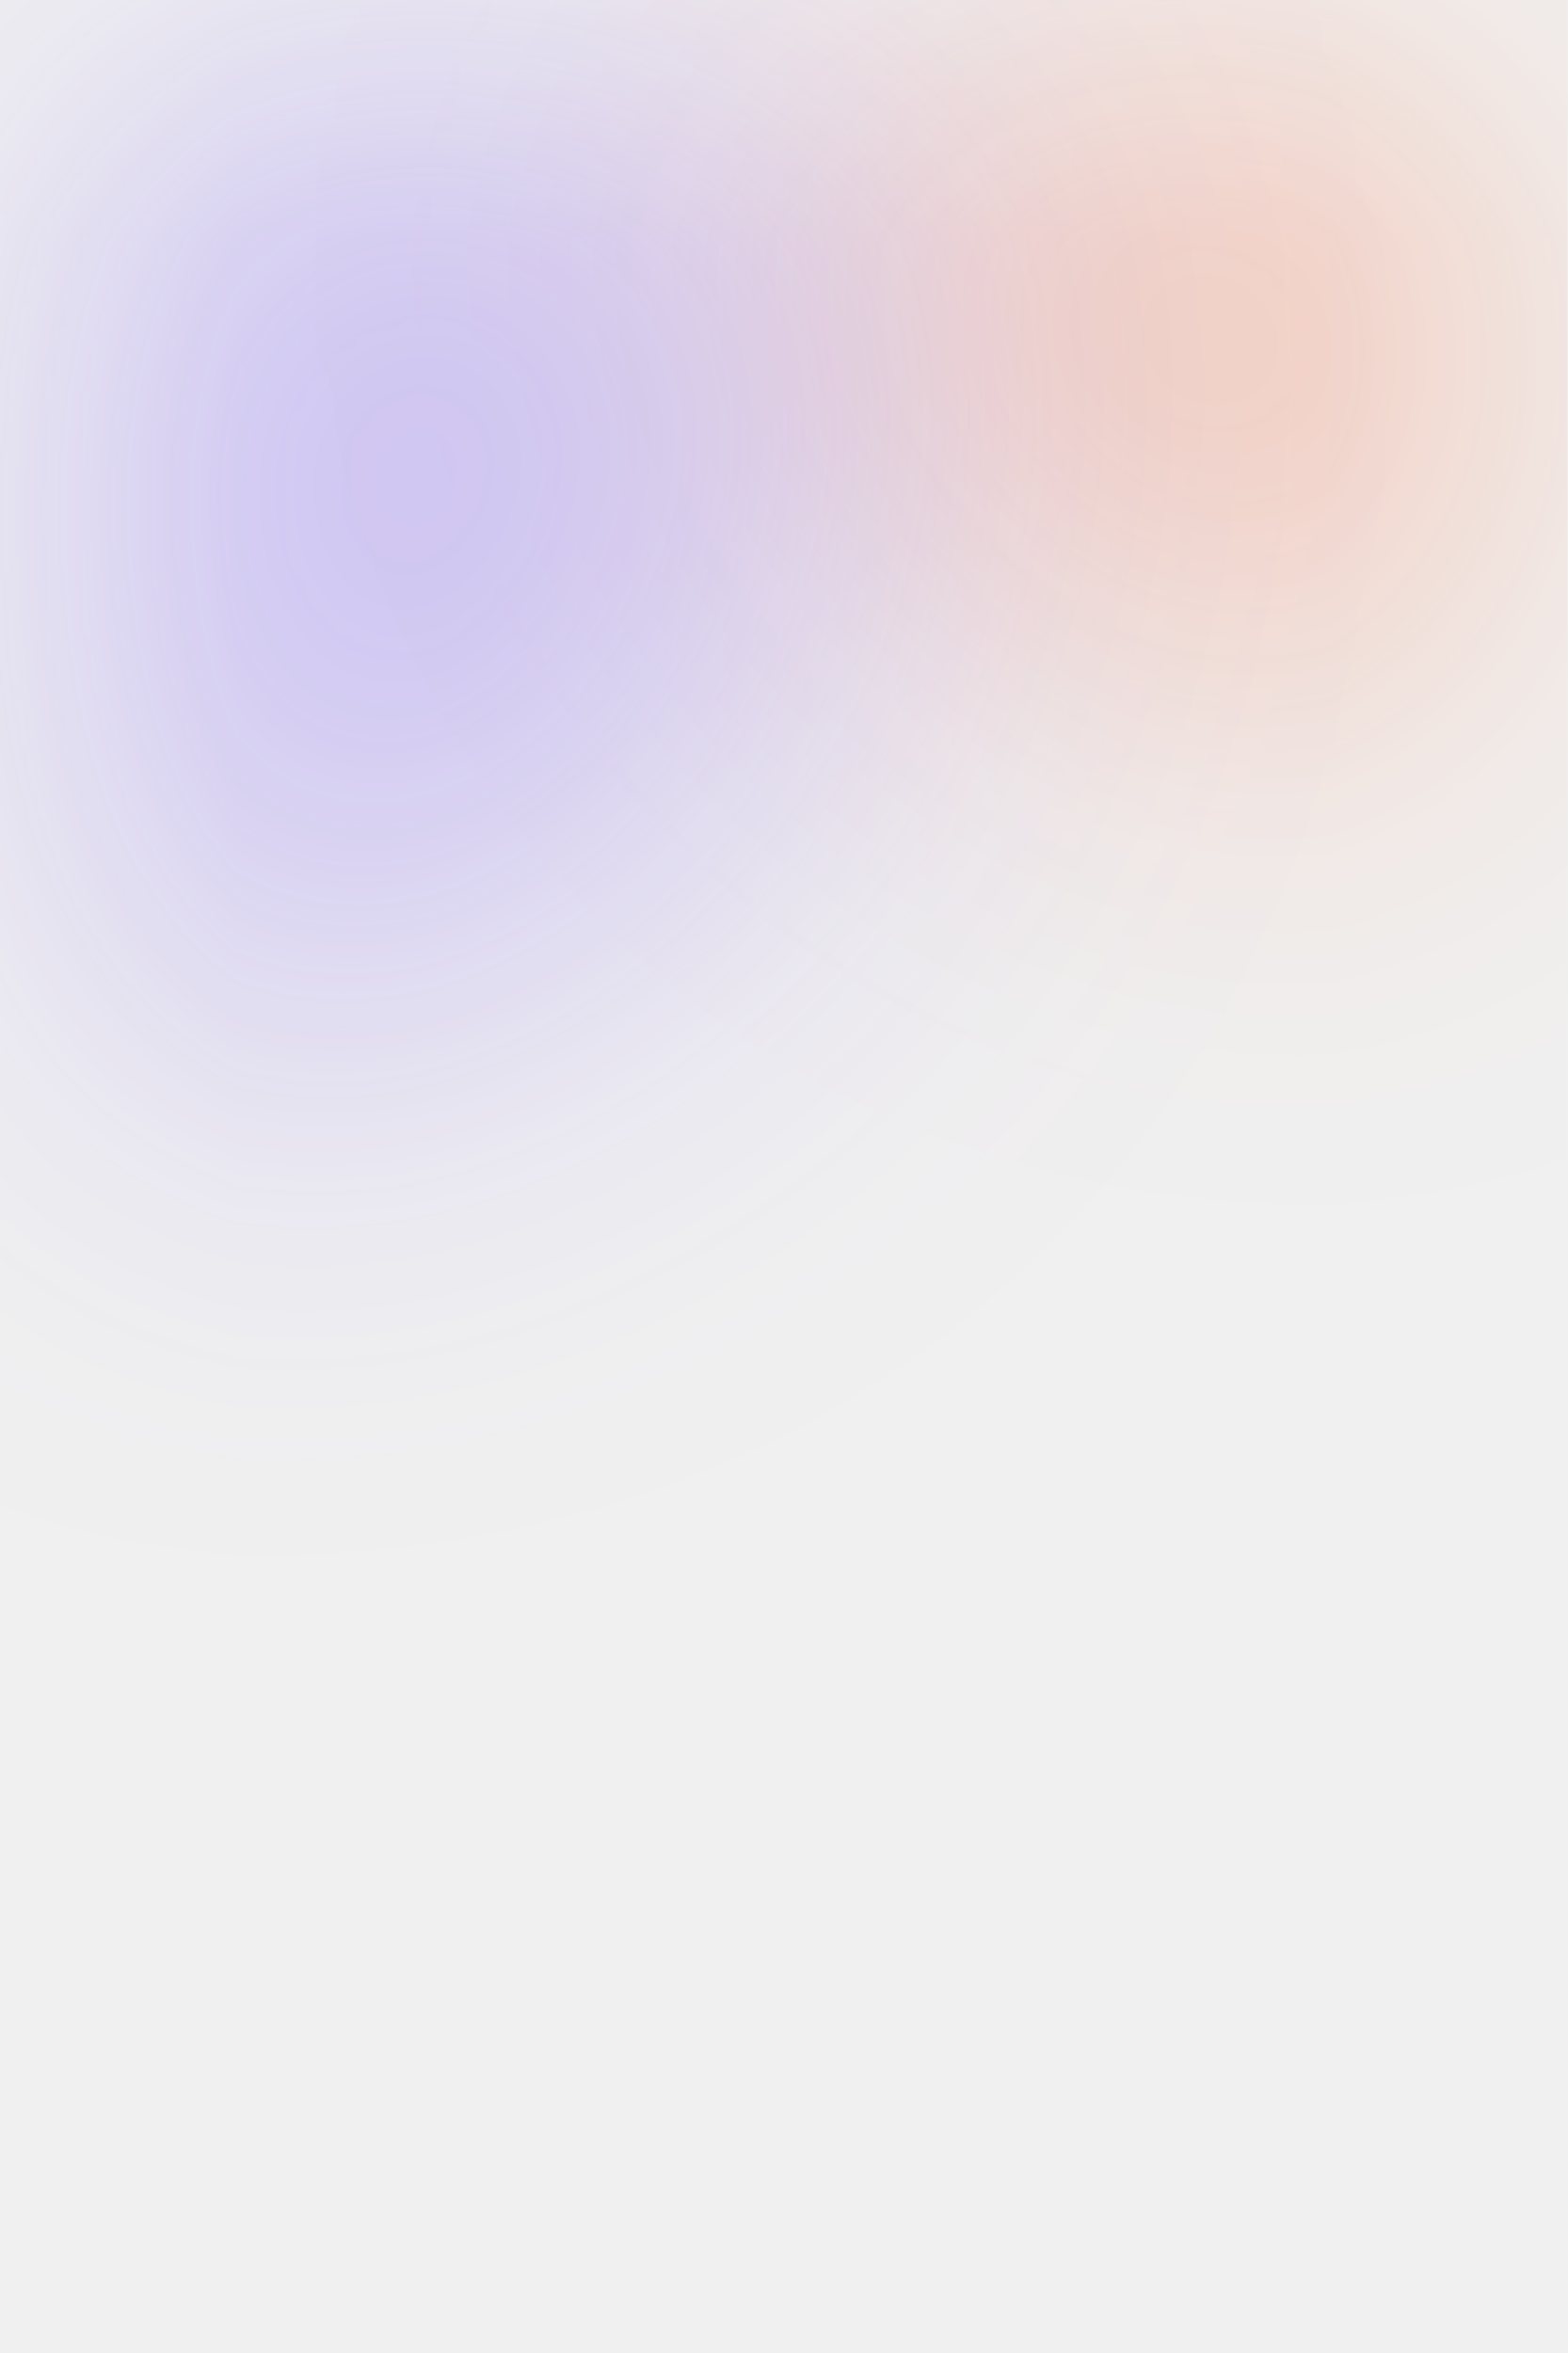
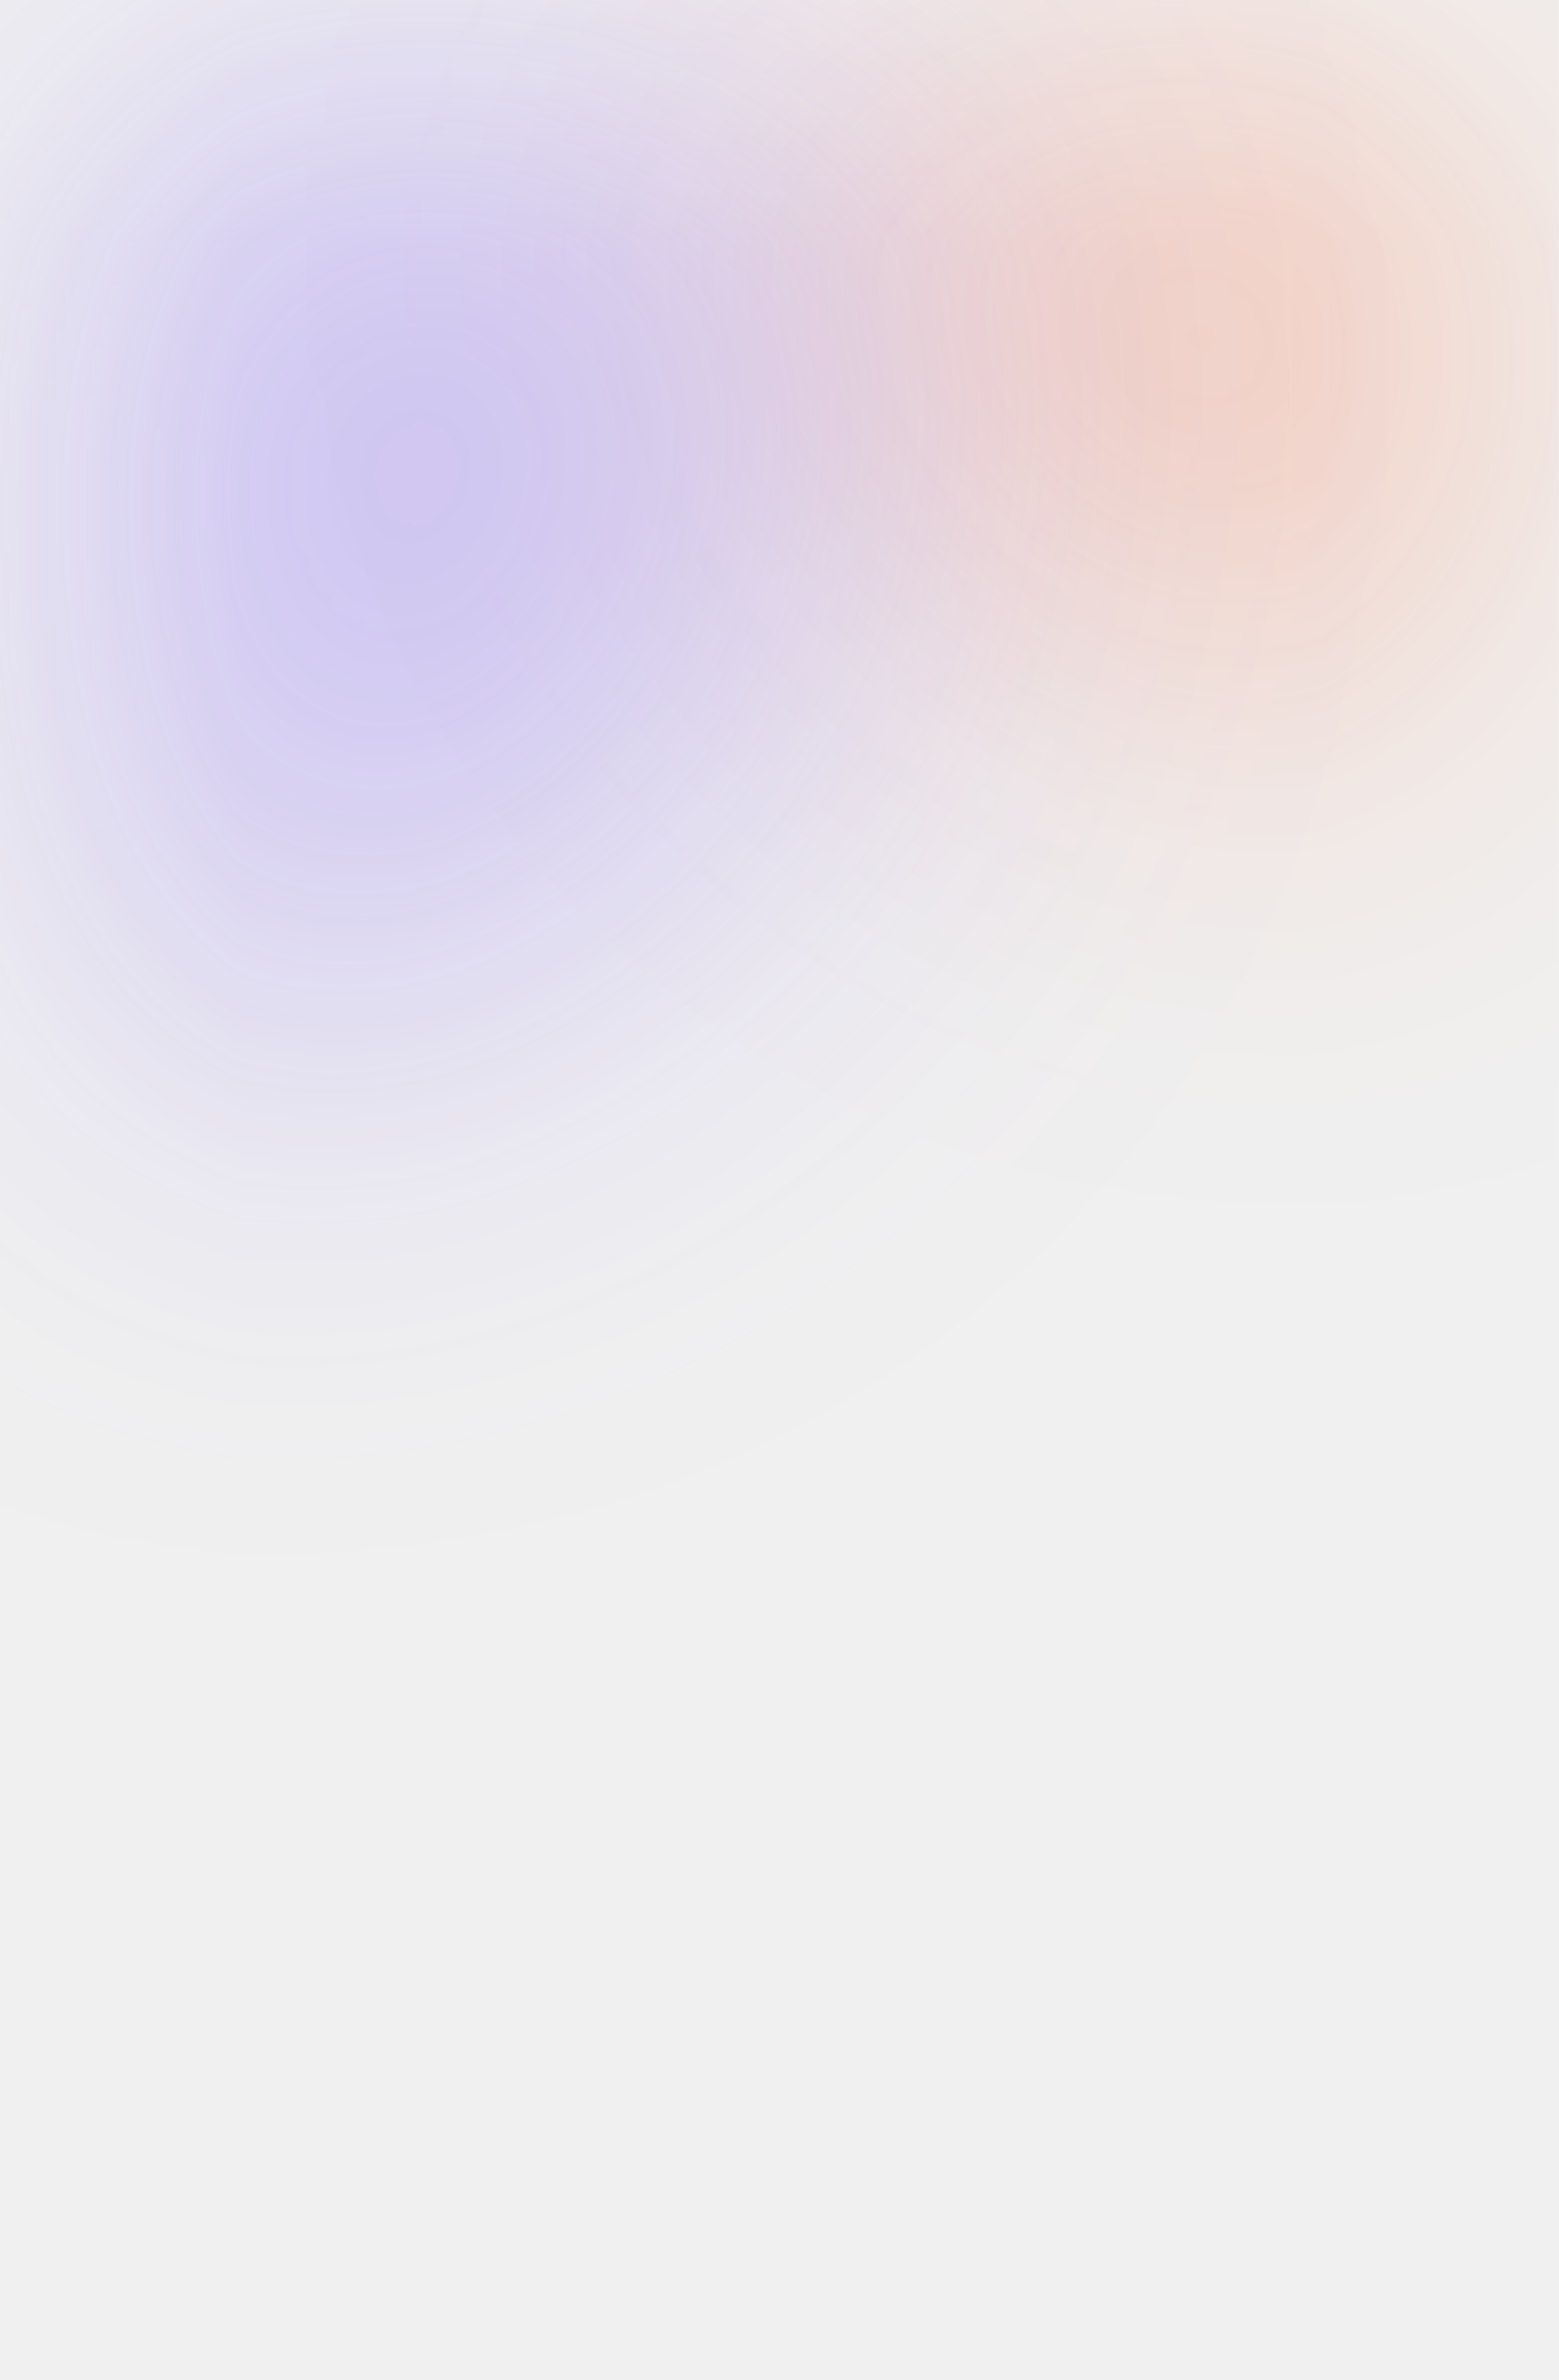
- <svg xmlns="http://www.w3.org/2000/svg" width="393" height="590" viewBox="0 0 393 590" fill="none">
+ <svg xmlns="http://www.w3.org/2000/svg" width="393" height="600" viewBox="0 0 393 600" fill="none">
  <g clip-path="url(#clip0_901_521)">
    <g opacity="0.25" filter="url(#filter0_f_901_521)">
      <ellipse cx="352.75" cy="25.75" rx="148.75" ry="148.75" fill="#FF4100" />
    </g>
    <g opacity="0.25" filter="url(#filter1_f_901_521)">
      <ellipse cx="46.75" cy="93.5" rx="167.75" ry="167.5" fill="#5F38FB" />
    </g>
  </g>
  <defs>
    <filter id="filter0_f_901_521" x="54" y="-273" width="597.5" height="597.5" filterUnits="userSpaceOnUse" color-interpolation-filters="sRGB">
      <feFlood flood-opacity="0" result="BackgroundImageFix" />
      <feBlend mode="normal" in="SourceGraphic" in2="BackgroundImageFix" result="shape" />
      <feGaussianBlur stdDeviation="75" result="effect1_foregroundBlur_901_521" />
    </filter>
    <filter id="filter1_f_901_521" x="-271" y="-224" width="635.5" height="635" filterUnits="userSpaceOnUse" color-interpolation-filters="sRGB">
      <feFlood flood-opacity="0" result="BackgroundImageFix" />
      <feBlend mode="normal" in="SourceGraphic" in2="BackgroundImageFix" result="shape" />
      <feGaussianBlur stdDeviation="75" result="effect1_foregroundBlur_901_521" />
    </filter>
    <clipPath id="clip0_901_521">
-       <rect width="393" height="590" fill="white" />
+       <rect width="393" height="600" fill="white" />
    </clipPath>
  </defs>
</svg>
